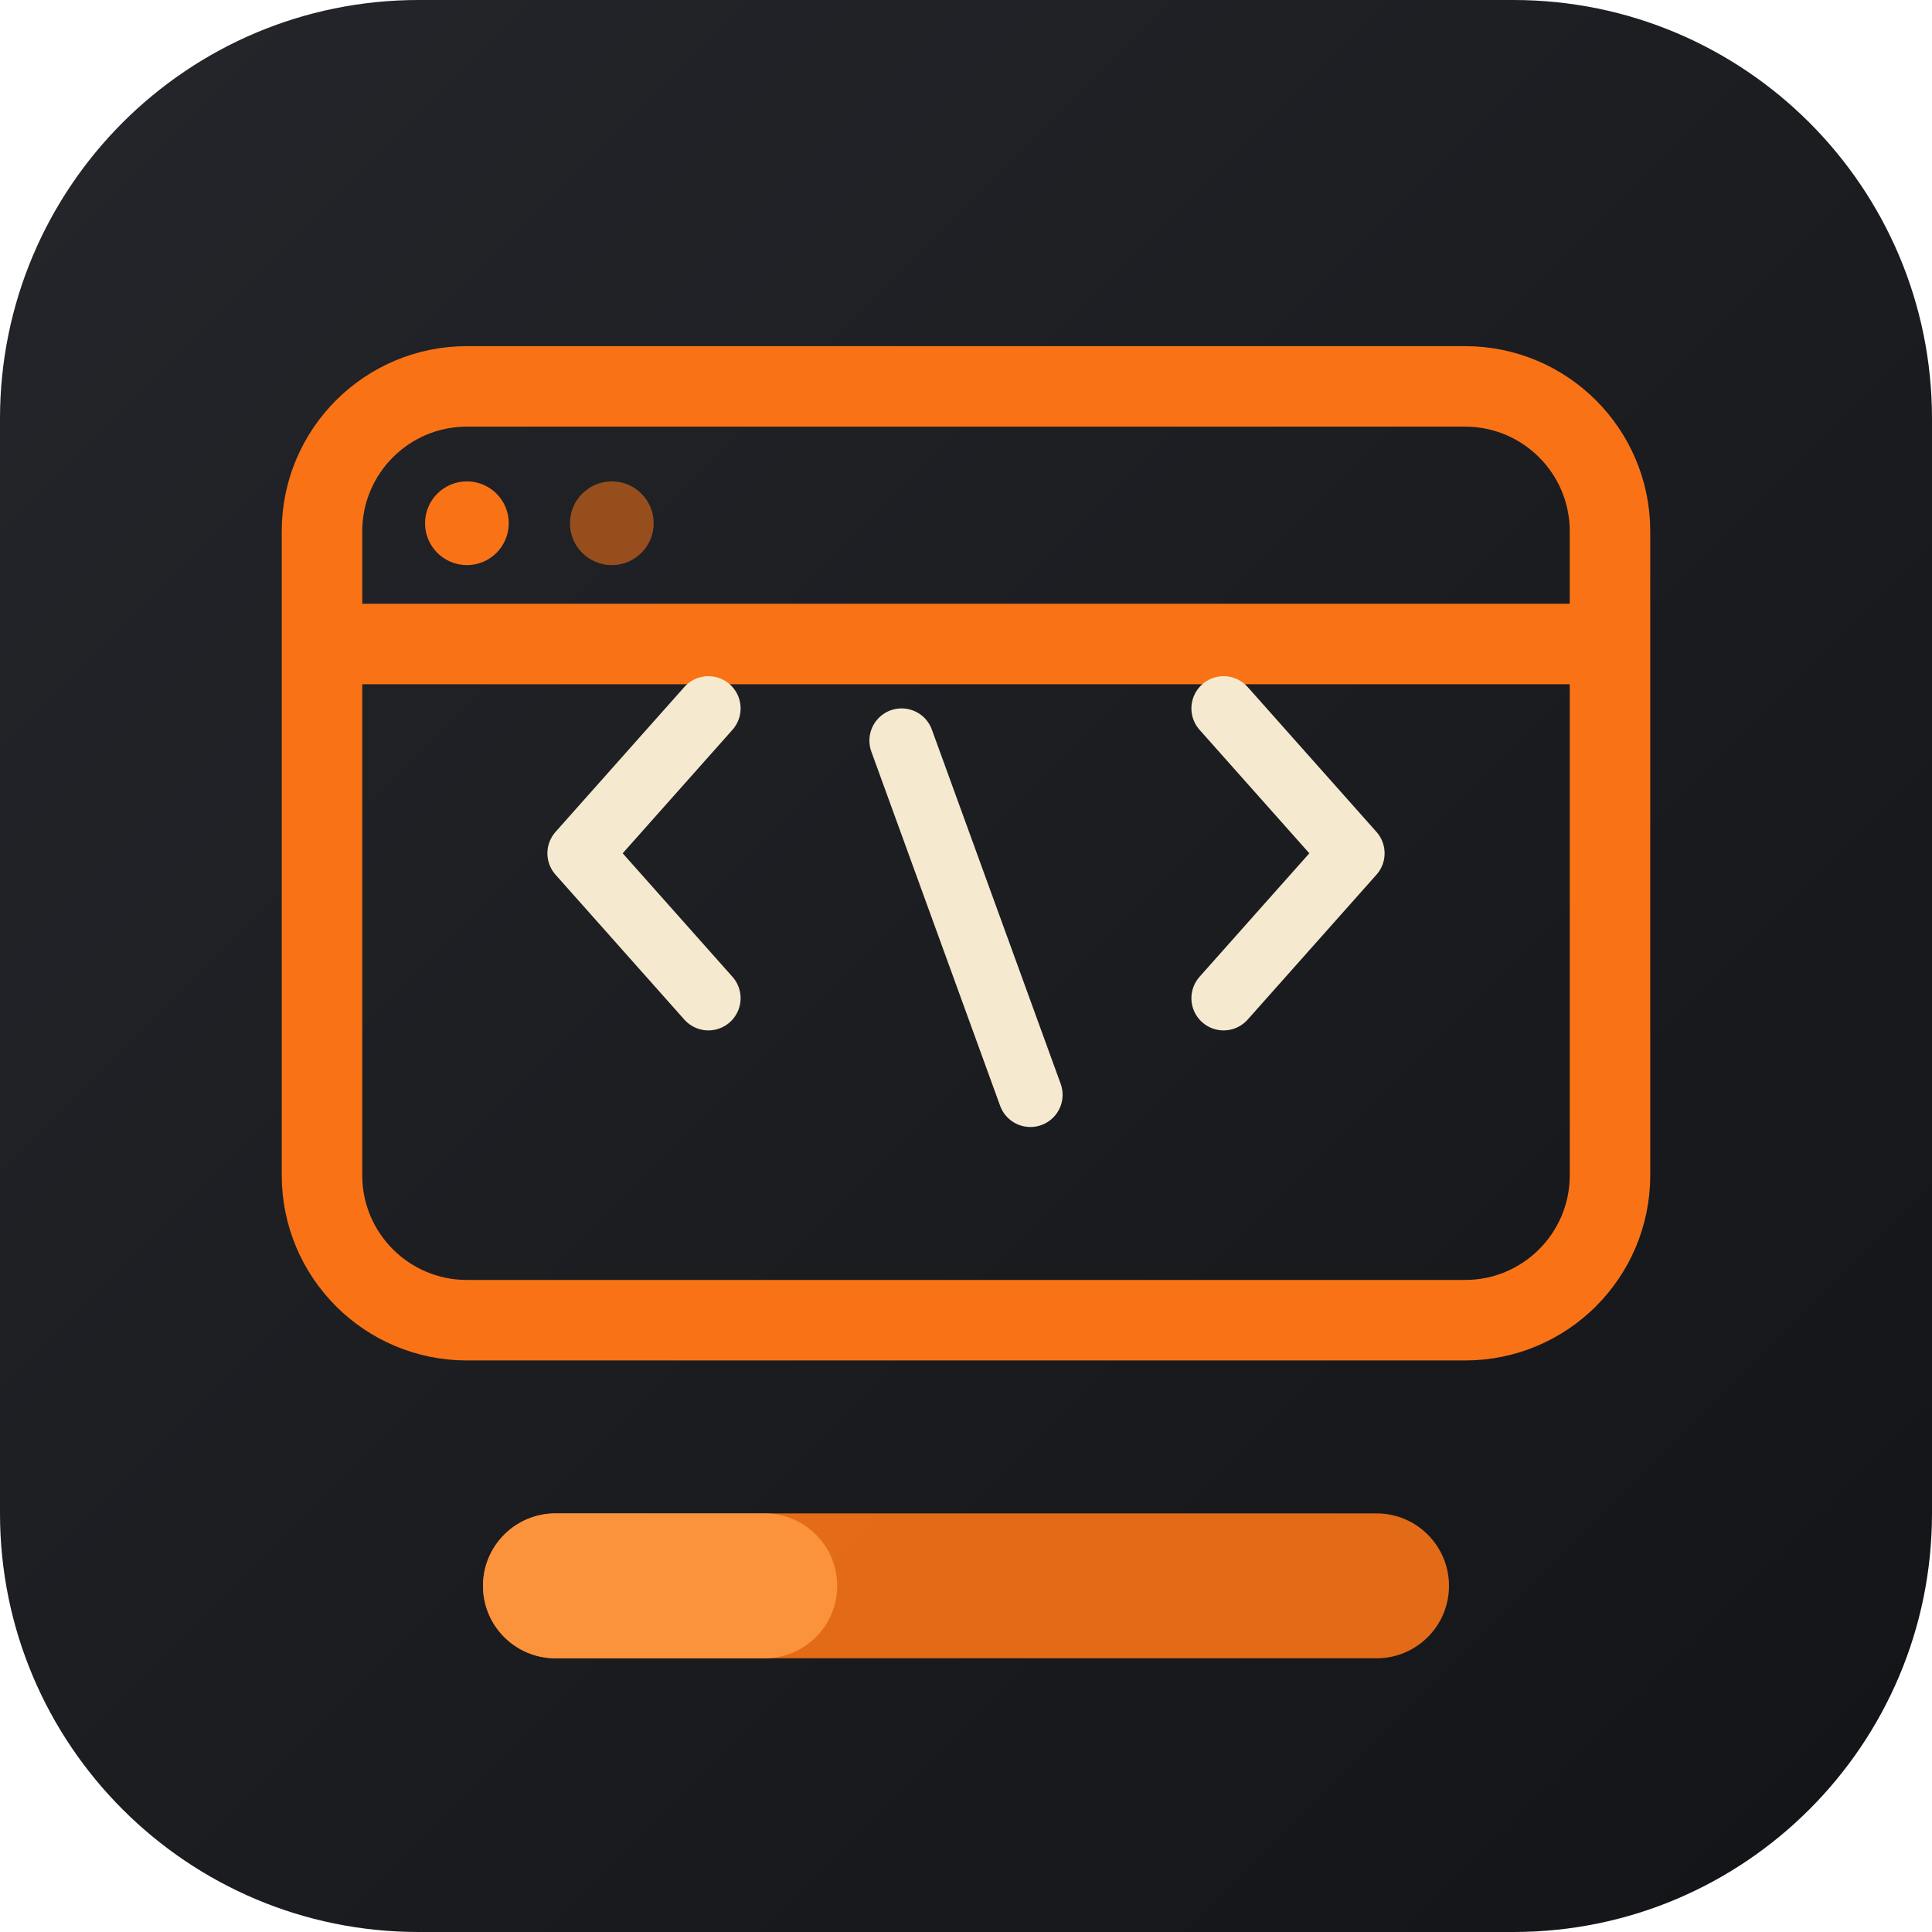
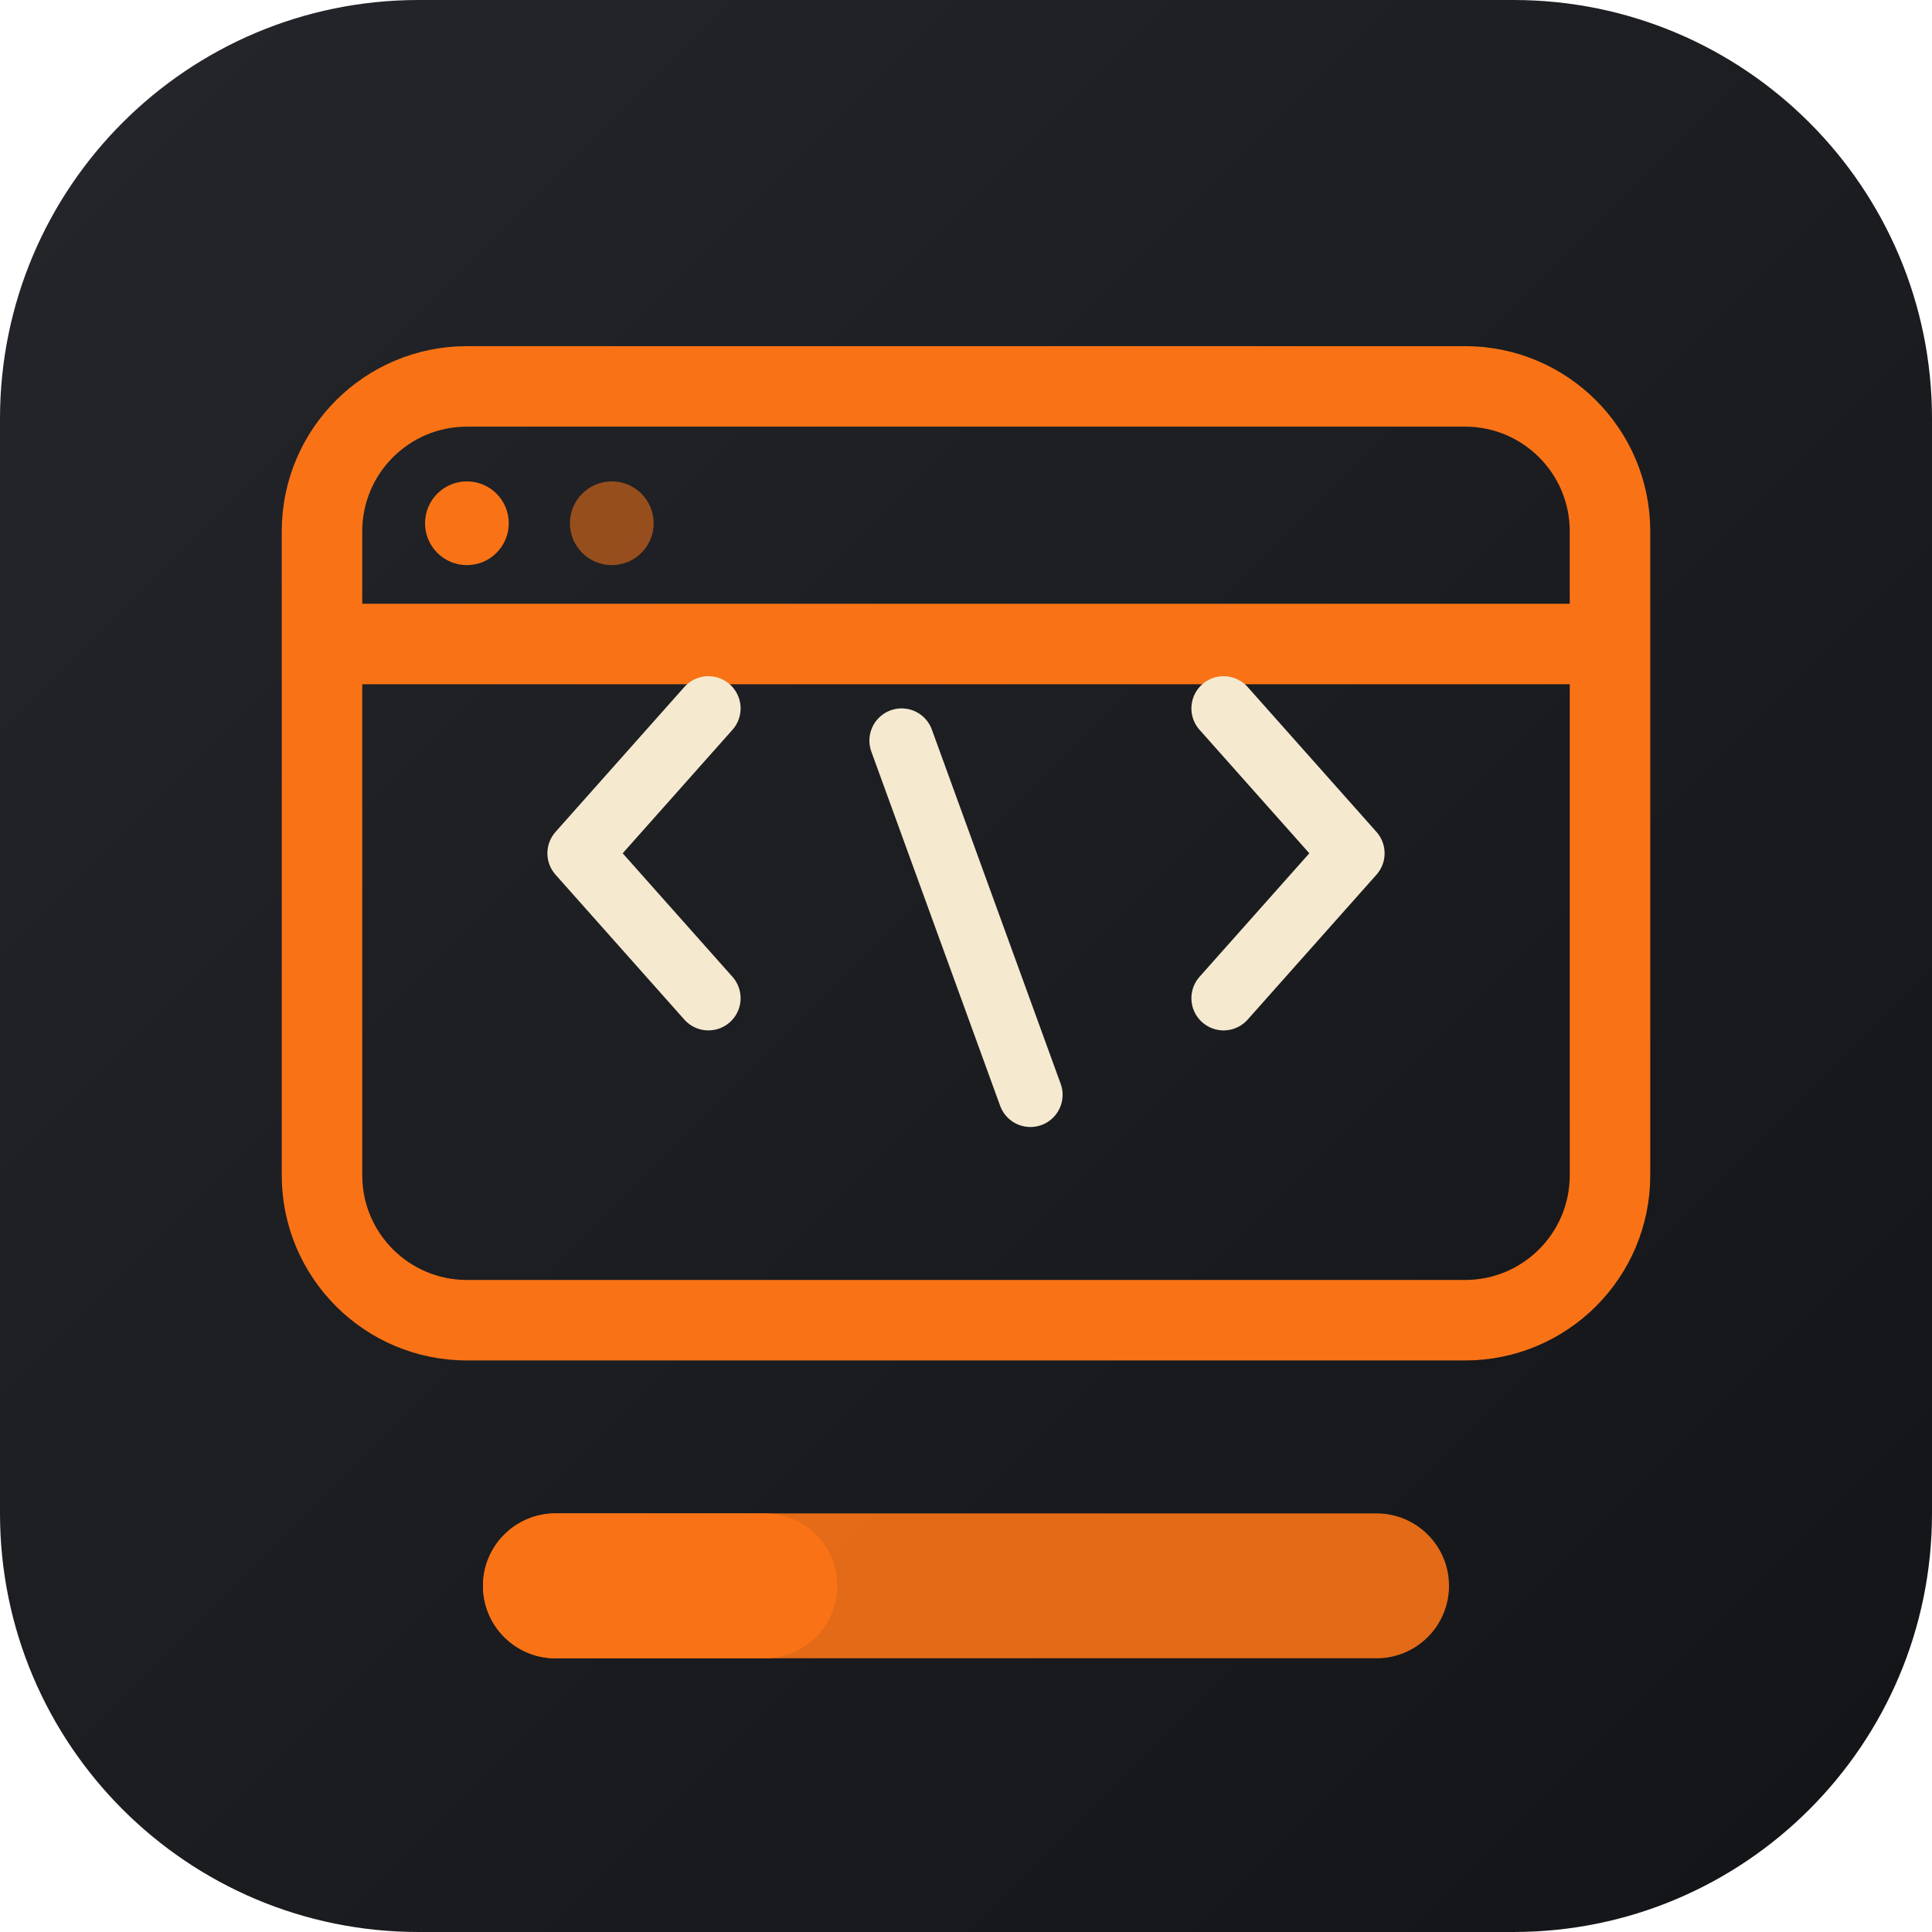
<svg xmlns="http://www.w3.org/2000/svg" viewBox="0 0 120 120">
  <defs>
    <linearGradient id="bg" x1="0" y1="0" x2="1" y2="1">
      <stop offset="0" stop-color="#24262B" />
      <stop offset="1" stop-color="#131417" />
    </linearGradient>
  </defs>
  <rect width="120" height="120" rx="26" fill="url(#bg)" />
  <rect x="20" y="24" width="80" height="58" rx="9" fill="none" stroke="#F97316" stroke-width="5" />
  <path d="M20 40h80" stroke="#F97316" stroke-width="5" />
  <circle cx="29" cy="32.5" r="2.6" fill="#F97316" />
  <circle cx="38" cy="32.5" r="2.6" fill="#F97316" opacity="0.55" />
  <path d="M44 62l-8-9 8-9" fill="none" stroke="#F5E9D0" stroke-width="4" stroke-linecap="round" stroke-linejoin="round" />
  <path d="M76 62l8-9-8-9" fill="none" stroke="#F5E9D0" stroke-width="4" stroke-linecap="round" stroke-linejoin="round" />
  <path d="M64 68l-8-22" fill="none" stroke="#F5E9D0" stroke-width="4" stroke-linecap="round" />
  <rect x="30" y="94" width="60" height="9" rx="4.5" fill="#F97316" opacity="0.9" />
-   <rect x="30" y="94" width="22" height="9" rx="4.5" fill="#FB923C" />
+   <rect x="30" y="94" width="22" height="9" rx="4.5" fill="#F97316" />
</svg>
